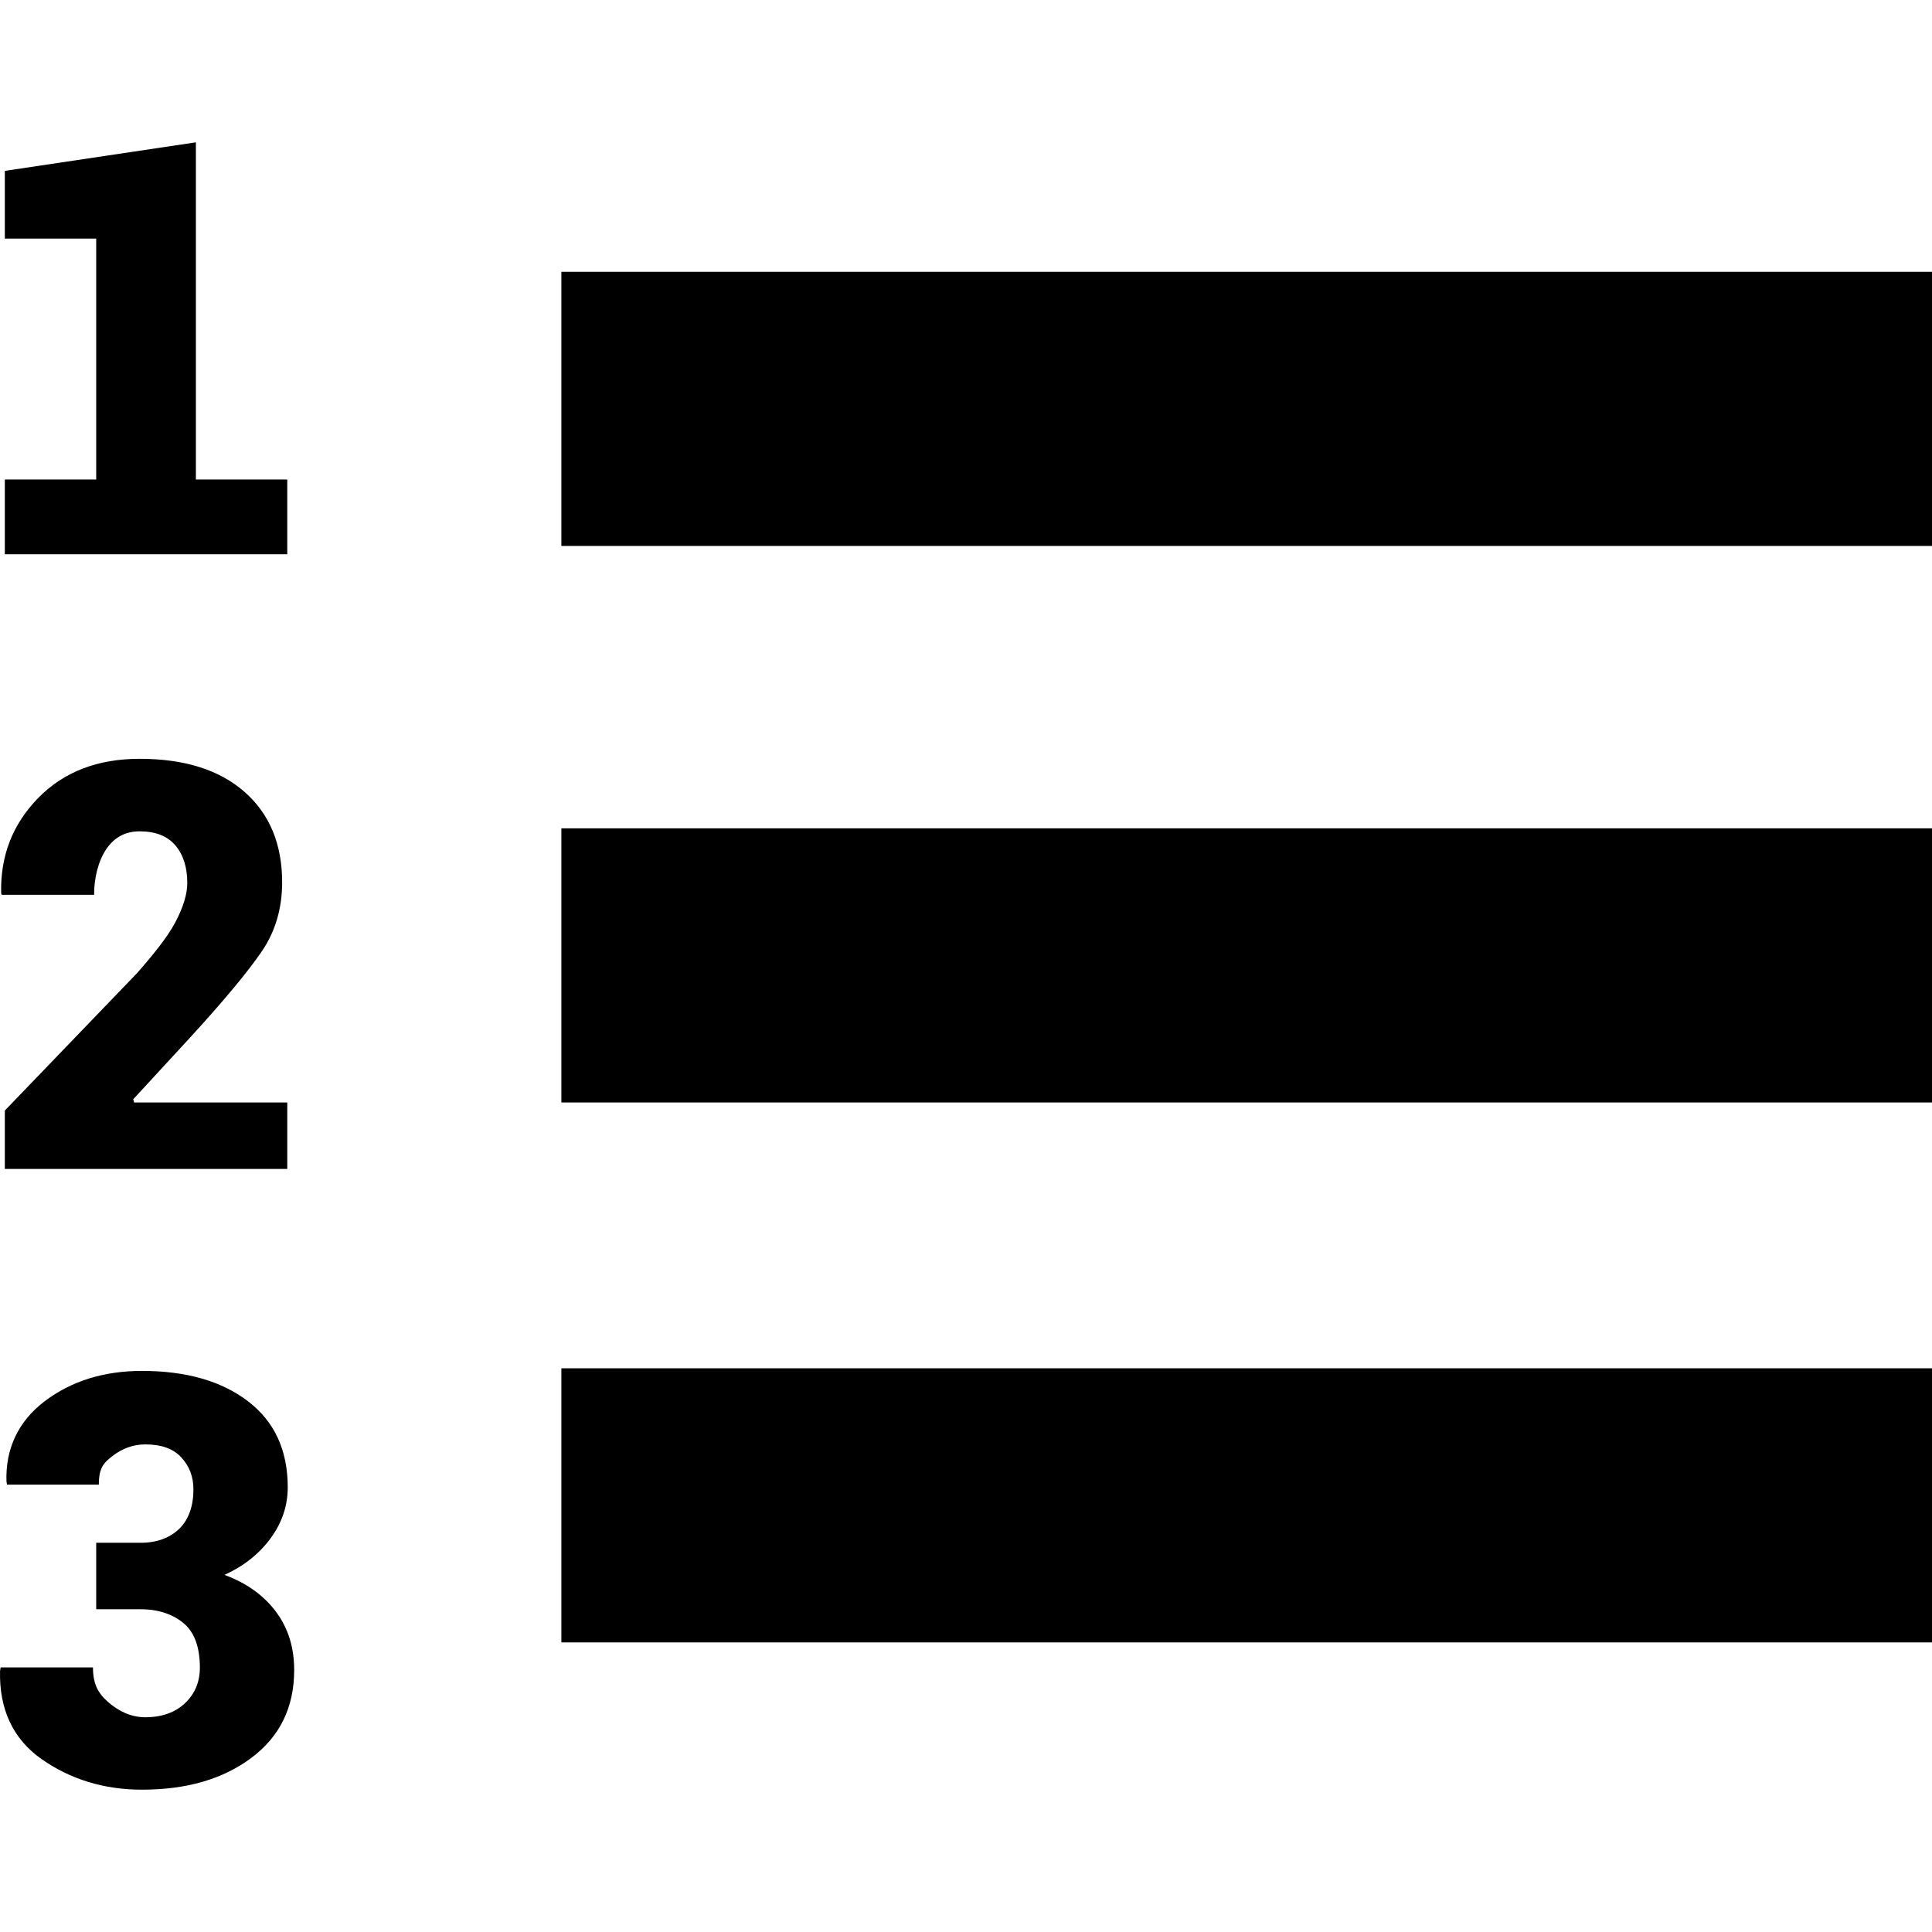
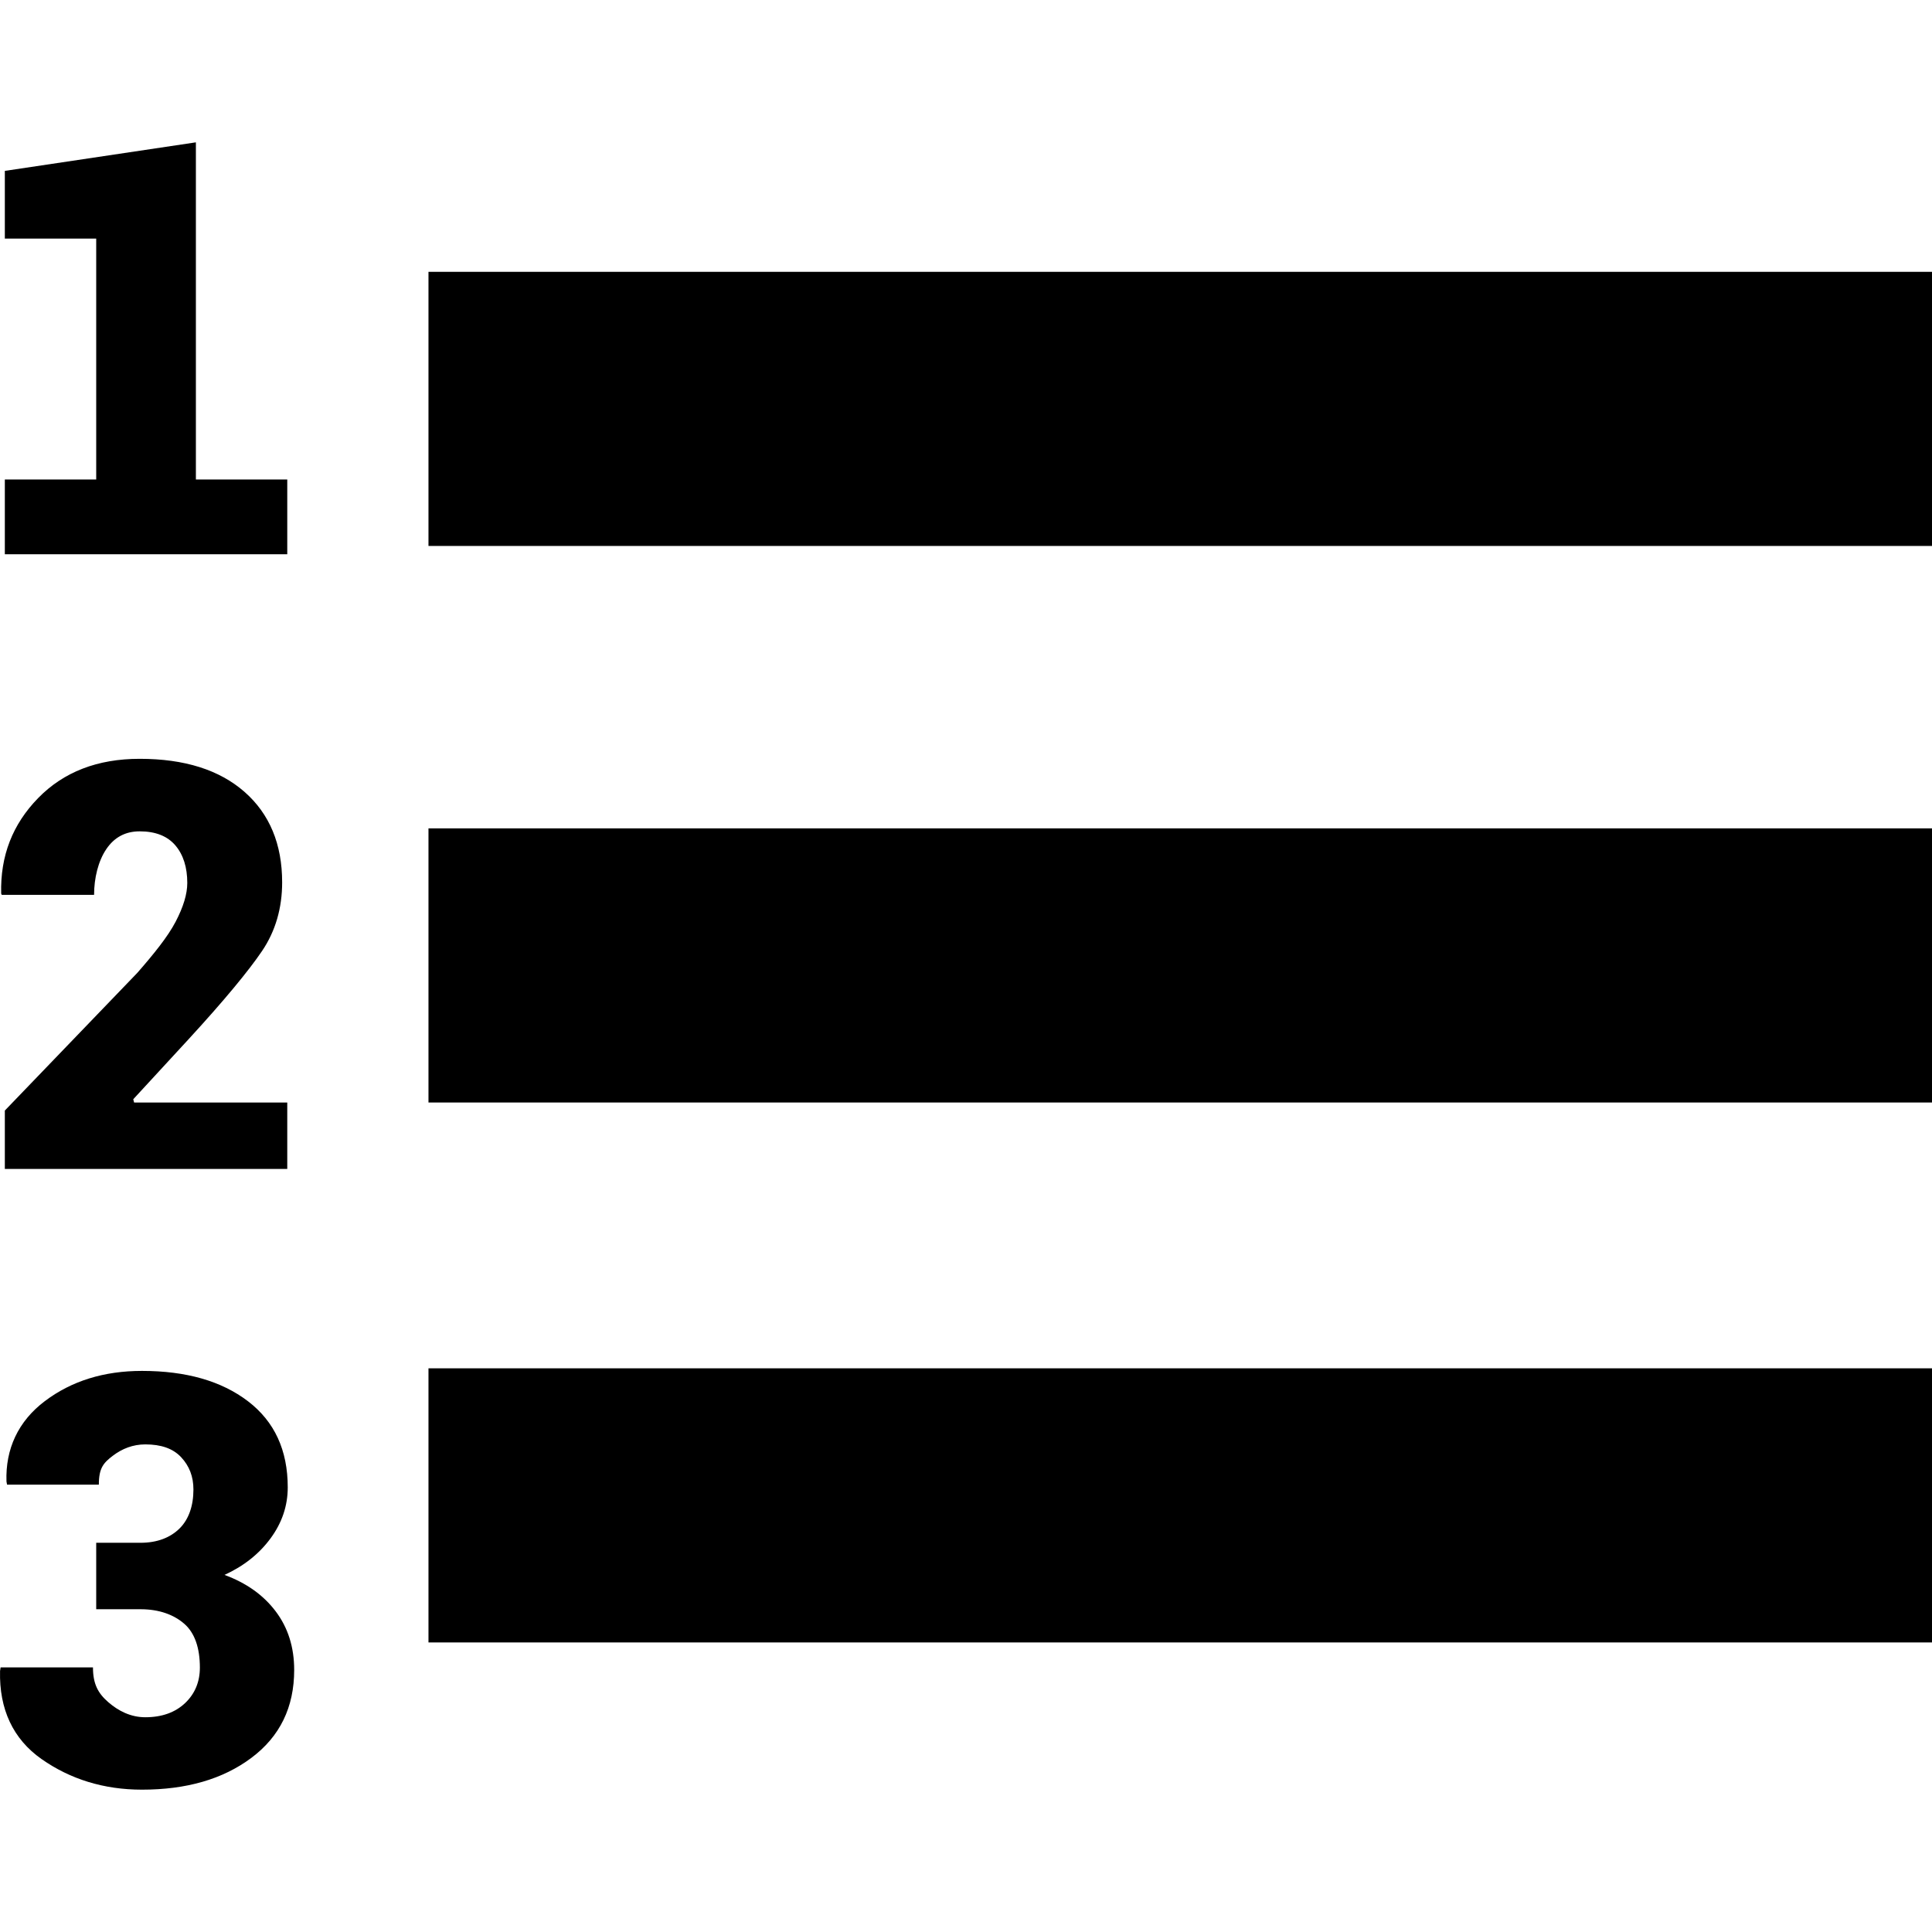
- <svg xmlns="http://www.w3.org/2000/svg" version="1.1" id="Layer_1" x="0px" y="0px" viewBox="0 0 511.994 511.994" style="enable-background:new 0 0 511.994 511.994;" xml:space="preserve">
+ <svg xmlns="http://www.w3.org/2000/svg" version="1.1" viewBox="0 0 232.582 232.582" enable-background="new 0 0 232.582 232.582">
  <g>
-     <g>
-       <path d="M35.537,292.171l-0.225-0.863l14.613-15.857c9.495-10.333,16.006-18.227,19.544-23.469    c3.533-5.241,5.301-11.326,5.301-18.148c0-10.135-3.326-18.146-9.974-23.984c-6.65-5.831-15.909-8.761-27.775-8.761    c-11.174,0-20.149,3.467-26.923,10.412c-6.774,6.945-10.038,15.306-9.789,25.294l0.15,0.339h24.473v0.002    c0-4.403,1.076-8.909,3.227-12.097c2.151-3.19,5.105-4.731,8.863-4.731c4.202,0,7.355,1.261,9.457,3.731    c2.1,2.474,3.152,5.801,3.152,9.955c0,2.917-1.039,6.36-3.115,10.313c-2.076,3.956-5.719,8.458-10.122,13.501L1.28,294.304v15.478    h74.847v-17.611H35.537z" />
-     </g>
+     <path d="m11.326,107.724c0-2 0.489-4.047 1.466-5.495 0.977-1.449 2.319-2.149 4.026-2.149 1.909,0 3.341,0.573 4.296,1.695 0.954,1.124 1.432,2.635 1.432,4.522 0,1.325-0.472,2.889-1.415,4.685-0.943,1.797-2.598,3.842-4.598,6.133l-15.951,16.578v7.031h34v-8h-18.438l-.102-.392 6.638-7.203c4.313-4.694 7.271-8.28 8.878-10.661 1.605-2.381 2.408-5.145 2.408-8.244 0-4.604-1.511-8.243-4.531-10.895-3.021-2.649-7.227-3.98-12.617-3.98-5.076,0-9.153,1.575-12.23,4.73-3.077,3.155-4.56,6.953-4.447,11.49l.068,.154h11.117z" />
+     <polygon points="11.582,57.724 0.582,57.724 0.582,66.724 34.582,66.724 34.582,57.724 23.582,57.724 23.582,17.136 0.582,20.572    0.582,28.724 11.582,28.724  " />
+     <path d="m27.026,189.594c2.313-1.056 4.161-2.521 5.542-4.396 1.382-1.875 2.072-3.926 2.072-6.148 0-4.47-1.595-7.923-4.784-10.36-3.189-2.438-7.445-3.655-12.769-3.655-4.582,0-8.479,1.213-11.691,3.639-3.212,2.426-4.751,5.767-4.616,9.675l.068,.377h11.051c0-2 0.56-2.623 1.684-3.477 1.123-0.854 2.426-1.367 3.908-1.367 1.887,0 3.324,0.484 4.313,1.54 0.988,1.056 1.482,2.336 1.482,3.886 0,1.954-0.55,3.574-1.65,4.675-1.101,1.101-2.673,1.743-4.717,1.743h-5.337v8h5.337c2.269,0 4.026,0.67 5.273,1.759 1.247,1.09 1.87,2.888 1.87,5.268 0,1.708-0.596,3.154-1.785,4.277-1.191,1.123-2.786,1.699-4.785,1.699-1.752,0-3.239-0.755-4.464-1.821-1.225-1.066-1.836-2.182-1.836-4.182h-11.119l-.067,.432c-0.112,4.582 1.555,8.196 5.003,10.61 3.448,2.414 7.474,3.679 12.078,3.679 5.346,0 9.737-1.256 13.174-3.828 3.437-2.571 5.154-6.09 5.154-10.582 0-2.74-0.74-5.085-2.223-7.051-1.483-1.967-3.538-3.426-6.166-4.392z" />
+     <rect width="181" x="51.582" y="164.724" height="33" />
+     <rect width="181" x="51.582" y="99.724" height="33" />
+     <rect width="181" x="51.582" y="32.724" height="33" />
  </g>
-   <g>
-     <g>
-       <polygon points="51.911,127.068 51.911,37.719 1.28,45.283 1.28,63.228 25.495,63.228 25.495,127.068 1.28,127.068 1.28,146.88     76.126,146.88 76.126,127.068   " />
-     </g>
-   </g>
-   <g>
-     <g>
-       <path d="M73.066,427.032c-3.265-4.33-7.789-7.542-13.574-9.668c5.092-2.325,9.16-5.55,12.2-9.677    c3.042-4.128,4.561-8.643,4.561-13.534c0-9.84-3.511-17.442-10.531-22.806c-7.02-5.367-16.389-8.046-28.109-8.046    c-10.087,0-18.665,2.67-25.736,8.011c-7.071,5.341-10.459,12.695-10.161,21.298l0.15,0.83h24.327c0-4.403,1.233-5.774,3.707-7.654    c2.472-1.88,5.341-3.009,8.603-3.009c4.154,0,7.317,1.065,9.495,3.39c2.175,2.325,3.262,5.142,3.262,8.555    c0,4.301-1.211,7.868-3.632,10.291c-2.424,2.424-5.884,3.837-10.384,3.837H25.495v17.611h11.749c4.995,0,8.863,1.475,11.608,3.872    c2.745,2.399,4.117,6.358,4.117,11.597c0,3.76-1.312,6.943-3.929,9.415c-2.622,2.472-6.133,3.74-10.534,3.74    c-3.857,0-7.13-1.662-9.827-4.009c-2.697-2.347-4.042-4.803-4.042-9.206H0.159l-0.147,0.951    c-0.247,10.087,3.423,18.042,11.013,23.357c7.59,5.314,16.453,8.099,26.588,8.099c11.769,0,21.435-2.765,29.001-8.427    c7.566-5.66,11.346-13.406,11.346-23.295C77.96,436.522,76.331,431.36,73.066,427.032z" />
-     </g>
-   </g>
-   <g>
-     <g>
-       <rect x="148.767" y="362.606" width="363.227" height="72.645" />
-     </g>
-   </g>
-   <g>
-     <g>
-       <rect x="148.767" y="219.517" width="363.227" height="72.645" />
-     </g>
-   </g>
-   <g>
-     <g>
-       <rect x="148.767" y="72.034" width="363.227" height="72.645" />
-     </g>
-   </g>
-   <g>
- </g>
-   <g>
- </g>
-   <g>
- </g>
-   <g>
- </g>
-   <g>
- </g>
-   <g>
- </g>
-   <g>
- </g>
-   <g>
- </g>
-   <g>
- </g>
-   <g>
- </g>
-   <g>
- </g>
-   <g>
- </g>
-   <g>
- </g>
-   <g>
- </g>
-   <g>
- </g>
</svg>
